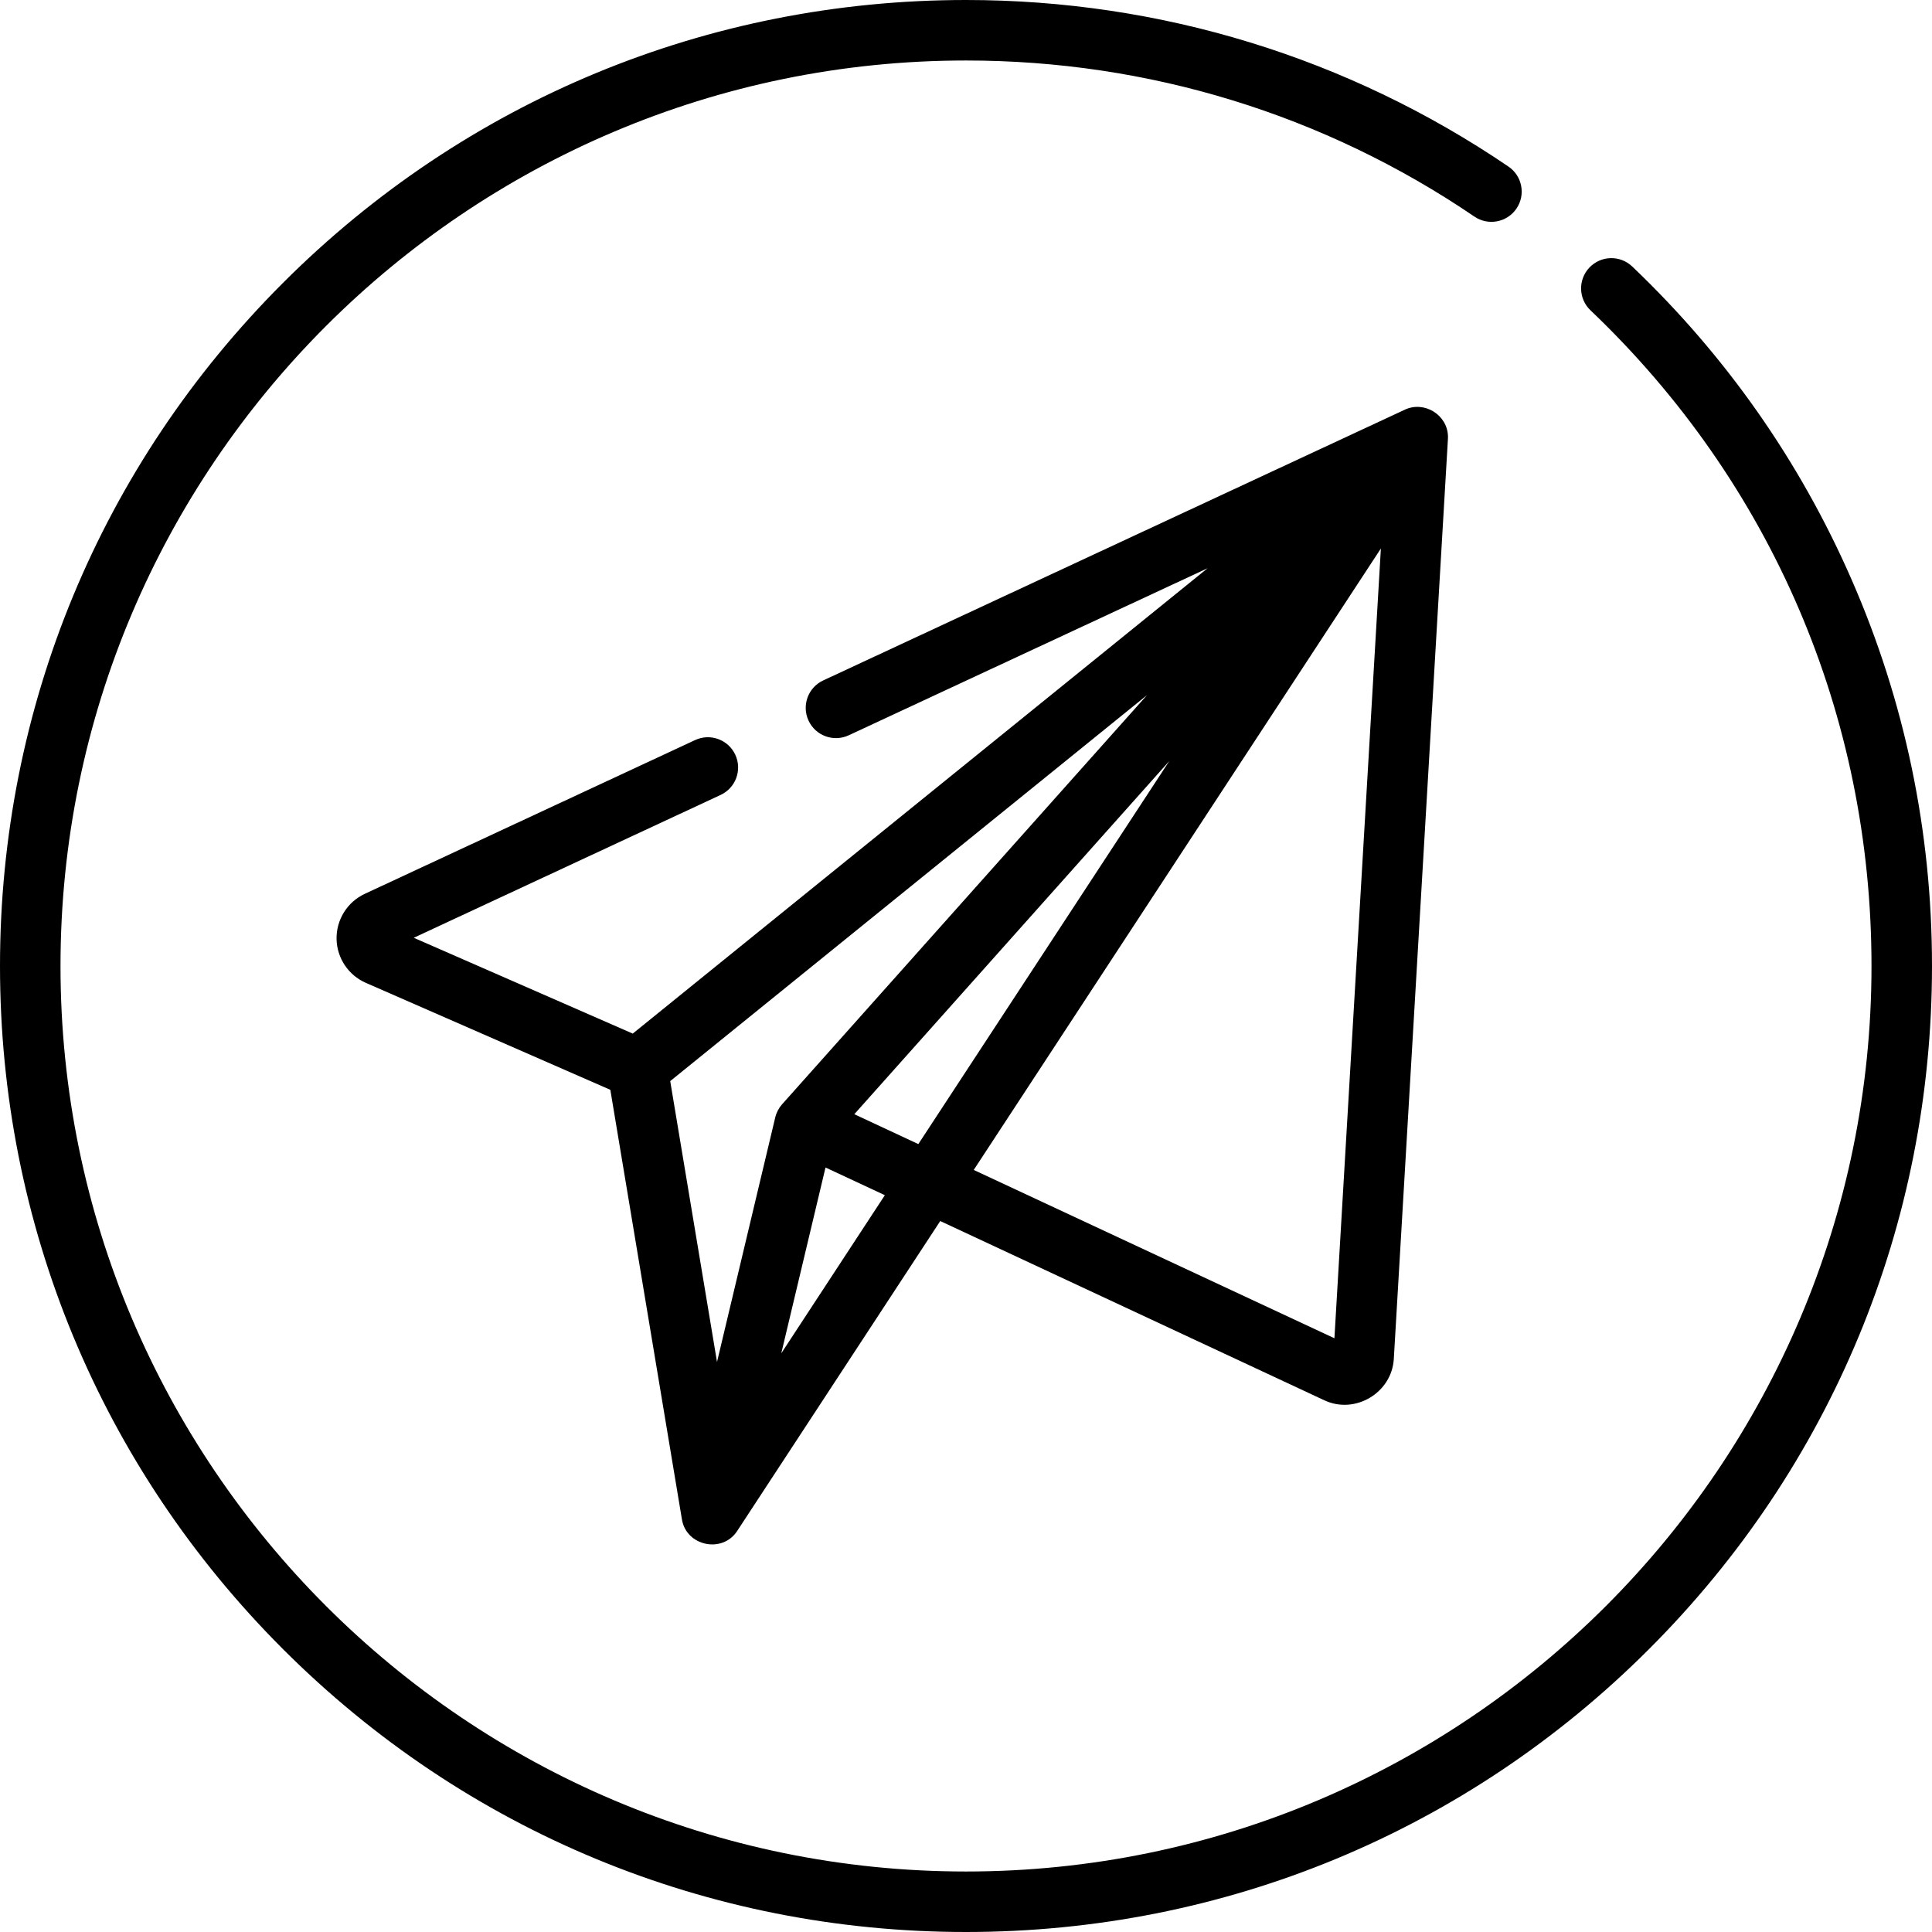
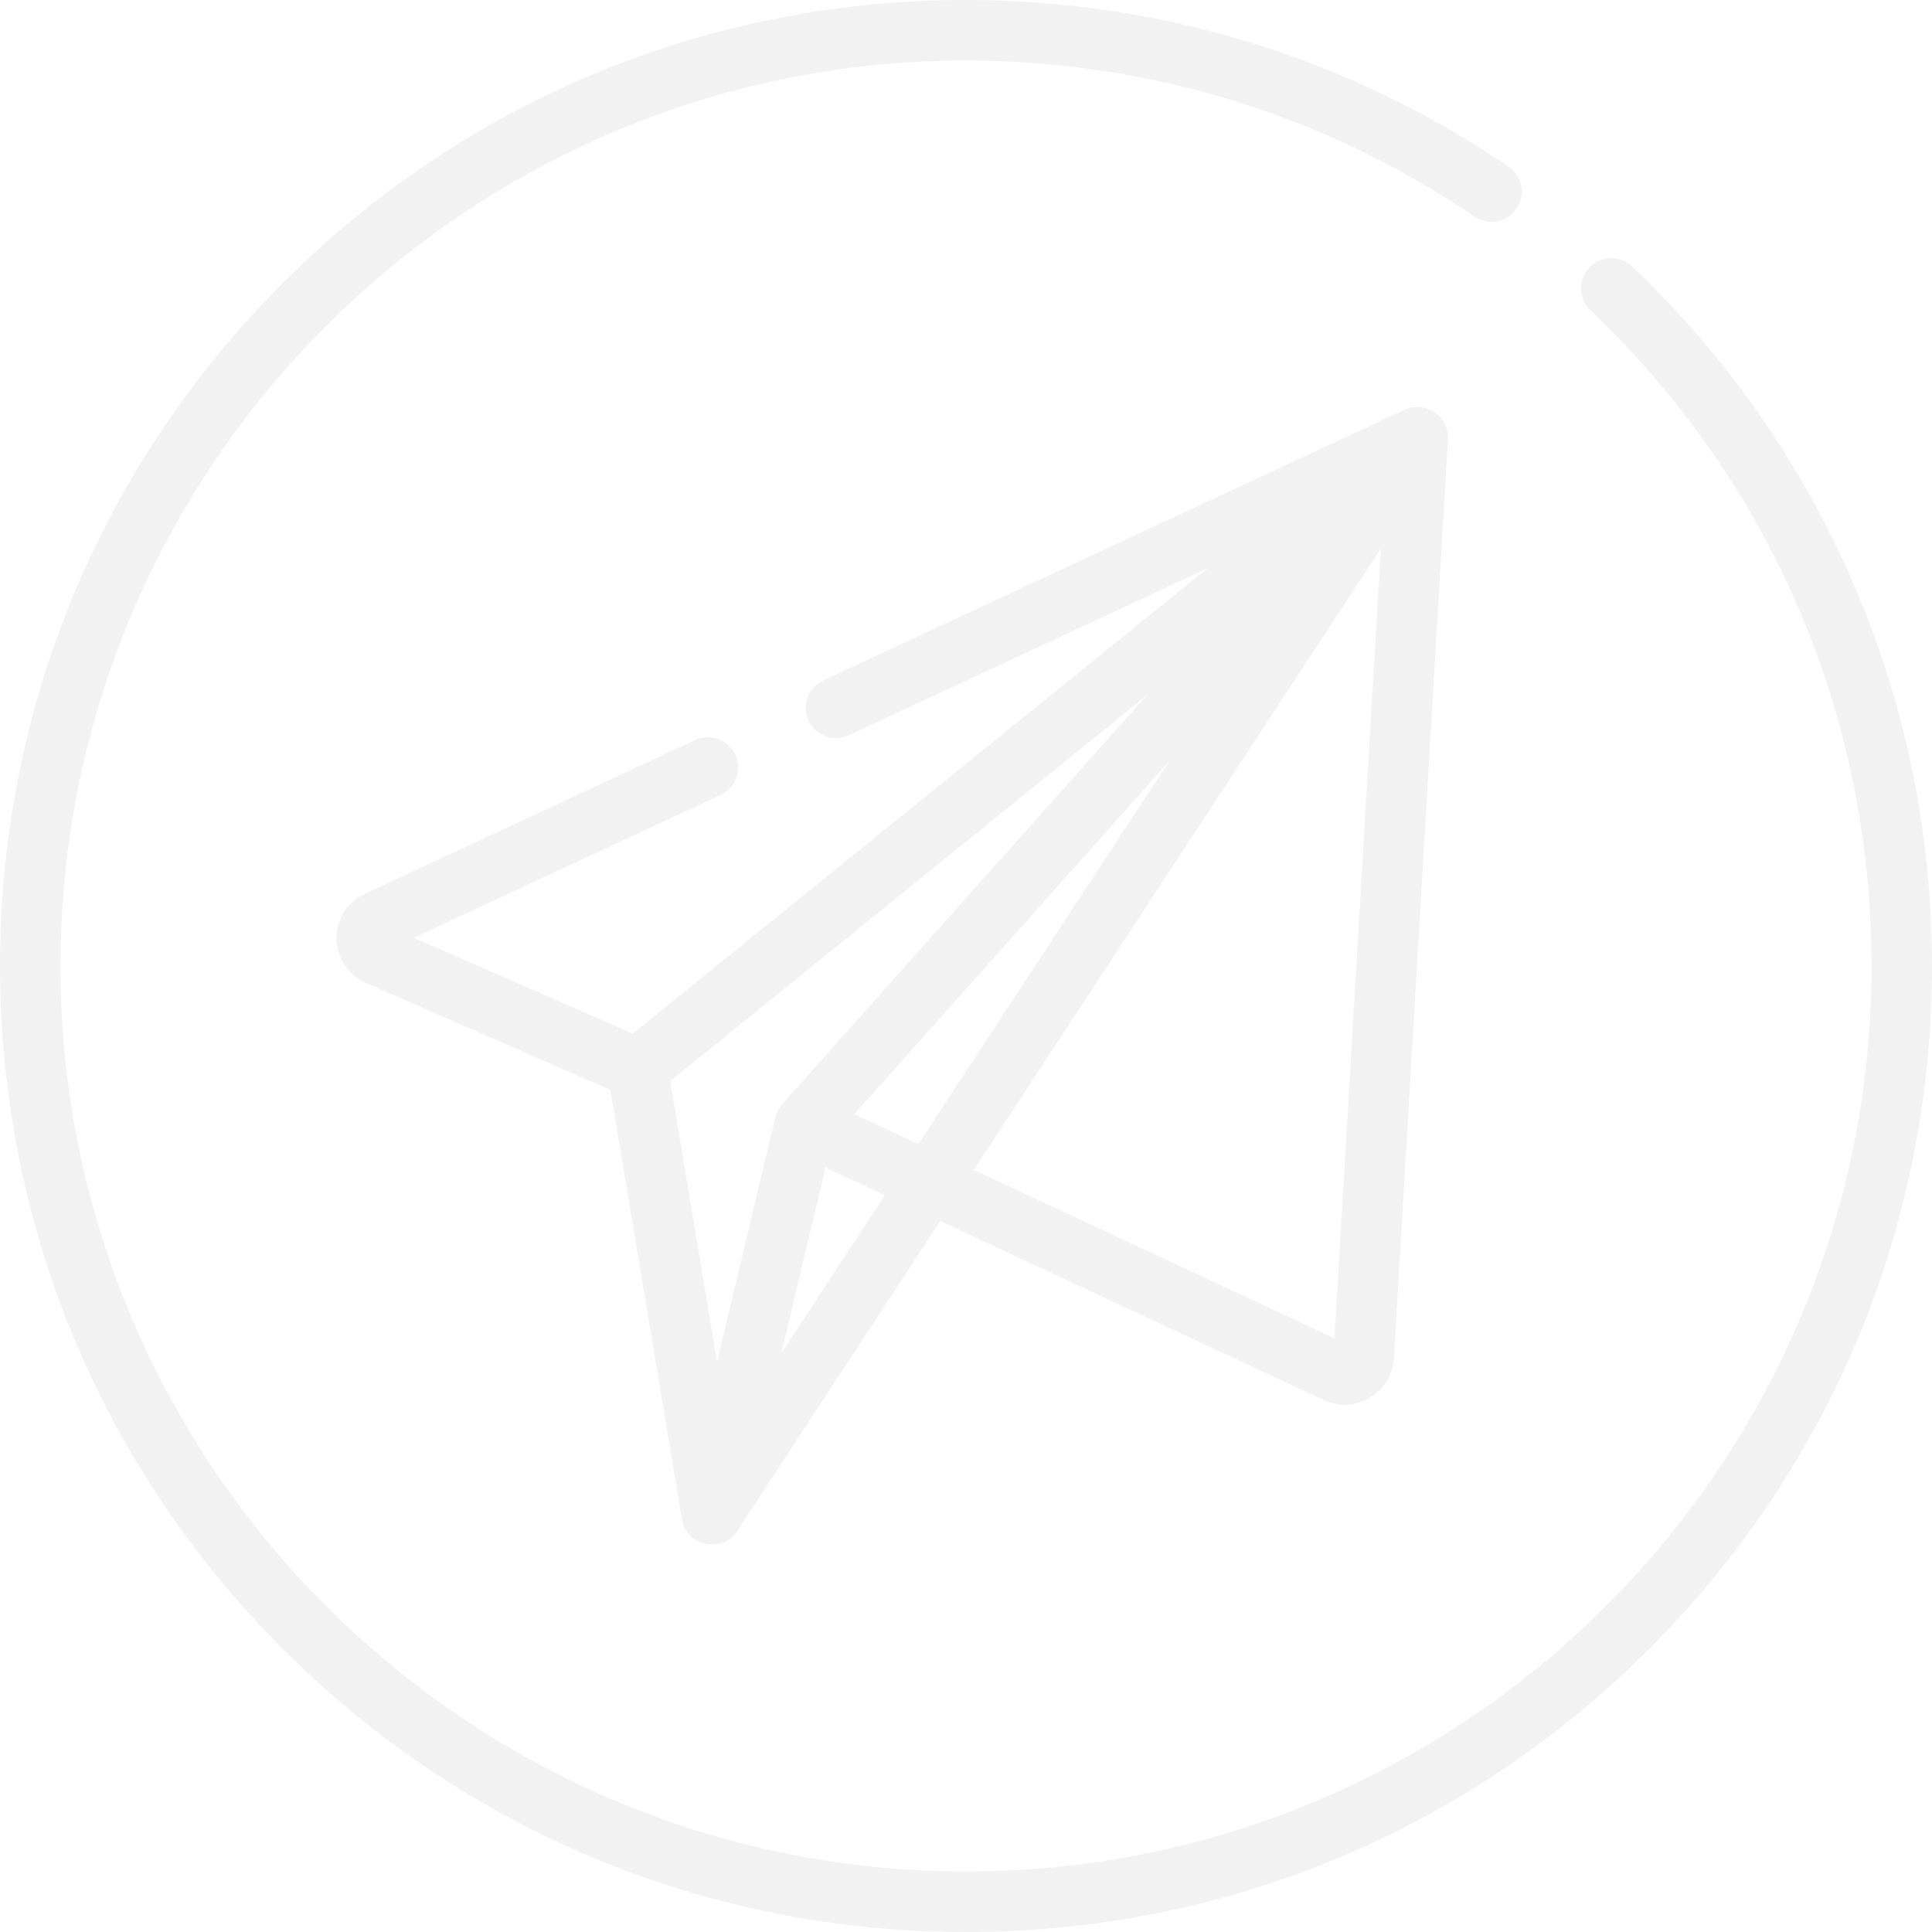
<svg xmlns="http://www.w3.org/2000/svg" version="1.1" id="Layer_1" x="0px" y="0px" viewBox="0 0 512 512" style="enable-background:new 0 0 512 512;" xml:space="preserve">
  <g>
    <g>
-       <path d="M490.626,153.442c-13.697-31.292-33.236-59.158-58.073-82.819c-3.207-3.055-8.28-2.933-11.335,0.275    c-3.054,3.206-2.931,8.28,0.275,11.333c48.024,45.751,74.473,107.464,74.473,173.769c0,132.318-107.648,239.967-239.967,239.967    S16.033,388.318,16.033,256S123.682,16.033,256,16.033c48.336,0,94.93,14.306,134.742,41.369    c3.661,2.489,8.647,1.538,11.137-2.122c2.489-3.662,1.538-8.648-2.123-11.137C357.274,15.265,307.565,0,256,0    C187.62,0,123.333,26.628,74.981,74.981C26.629,123.333,0,187.62,0,256s26.629,132.667,74.981,181.019    C123.333,485.372,187.62,512,256,512s132.667-26.628,181.019-74.981C485.371,388.667,512,324.38,512,256    C512,220.348,504.808,185.842,490.626,153.442z" />
+       <path style="fill: #f2f2f2;" d="M490.626,153.442c-13.697-31.292-33.236-59.158-58.073-82.819c-3.207-3.055-8.28-2.933-11.335,0.275    c-3.054,3.206-2.931,8.28,0.275,11.333c48.024,45.751,74.473,107.464,74.473,173.769c0,132.318-107.648,239.967-239.967,239.967    S16.033,388.318,16.033,256S123.682,16.033,256,16.033c48.336,0,94.93,14.306,134.742,41.369    c3.661,2.489,8.647,1.538,11.137-2.122c2.489-3.662,1.538-8.648-2.123-11.137C357.274,15.265,307.565,0,256,0    C187.62,0,123.333,26.628,74.981,74.981C26.629,123.333,0,187.62,0,256s26.629,132.667,74.981,181.019    C123.333,485.372,187.62,512,256,512s132.667-26.628,181.019-74.981C485.371,388.667,512,324.38,512,256    C512,220.348,504.808,185.842,490.626,153.442z" />
    </g>
  </g>
  <g>
    <g>
-       <path d="M372.333,108.552l-154.176,71.771c-4.014,1.868-5.753,6.638-3.884,10.652s6.638,5.755,10.65,3.885l95.106-44.274    l-46.237,37.431l-106.107,85.896l-58.036-25.392l81.326-37.858c4.014-1.87,5.753-6.638,3.884-10.652    c-1.868-4.014-6.639-5.755-10.65-3.885l-87.54,40.752c-4.654,2.166-7.592,6.905-7.474,12.035c0.115,5.02,3.149,9.538,7.748,11.55    l64.802,28.35l18.979,113.873c1.168,7.041,10.702,9.046,14.613,3.075l53.836-82.171l101.811,47.512    c8.157,3.81,17.864-2.012,18.39-10.966l14.344-243.849c0.015-0.226,0.014-0.458,0.009-0.685    C383.567,109.927,377.471,106.176,372.333,108.552z M190.018,360.931l-12.404-74.428l126.369-102.299l-96.718,108.441    c-0.87,0.976-1.516,2.204-1.816,3.479L190.018,360.931z M207.049,358.631l11.72-49.228l15.724,7.338L207.049,358.631z     M243.371,303.191l-16.967-7.917l83.469-93.586L297.8,220.116L243.371,303.191z M353.637,354.649l-95.586-44.607l107.897-164.684    L353.637,354.649z" />
+       <path style="fill: #f2f2f2;" d="M372.333,108.552l-154.176,71.771c-4.014,1.868-5.753,6.638-3.884,10.652s6.638,5.755,10.65,3.885l95.106-44.274    l-46.237,37.431l-106.107,85.896l-58.036-25.392l81.326-37.858c4.014-1.87,5.753-6.638,3.884-10.652    c-1.868-4.014-6.639-5.755-10.65-3.885l-87.54,40.752c-4.654,2.166-7.592,6.905-7.474,12.035c0.115,5.02,3.149,9.538,7.748,11.55    l64.802,28.35l18.979,113.873c1.168,7.041,10.702,9.046,14.613,3.075l53.836-82.171l101.811,47.512    c8.157,3.81,17.864-2.012,18.39-10.966l14.344-243.849c0.015-0.226,0.014-0.458,0.009-0.685    C383.567,109.927,377.471,106.176,372.333,108.552z M190.018,360.931l-12.404-74.428l126.369-102.299l-96.718,108.441    c-0.87,0.976-1.516,2.204-1.816,3.479L190.018,360.931z M207.049,358.631l11.72-49.228l15.724,7.338L207.049,358.631z     M243.371,303.191l-16.967-7.917l83.469-93.586L297.8,220.116L243.371,303.191z M353.637,354.649l-95.586-44.607l107.897-164.684    L353.637,354.649z" />
    </g>
  </g>
  <g>
</g>
  <g>
</g>
  <g>
</g>
  <g>
</g>
  <g>
</g>
  <g>
</g>
  <g>
</g>
  <g>
</g>
  <g>
</g>
  <g>
</g>
  <g>
</g>
  <g>
</g>
  <g>
</g>
  <g>
</g>
  <g>
</g>
</svg>
